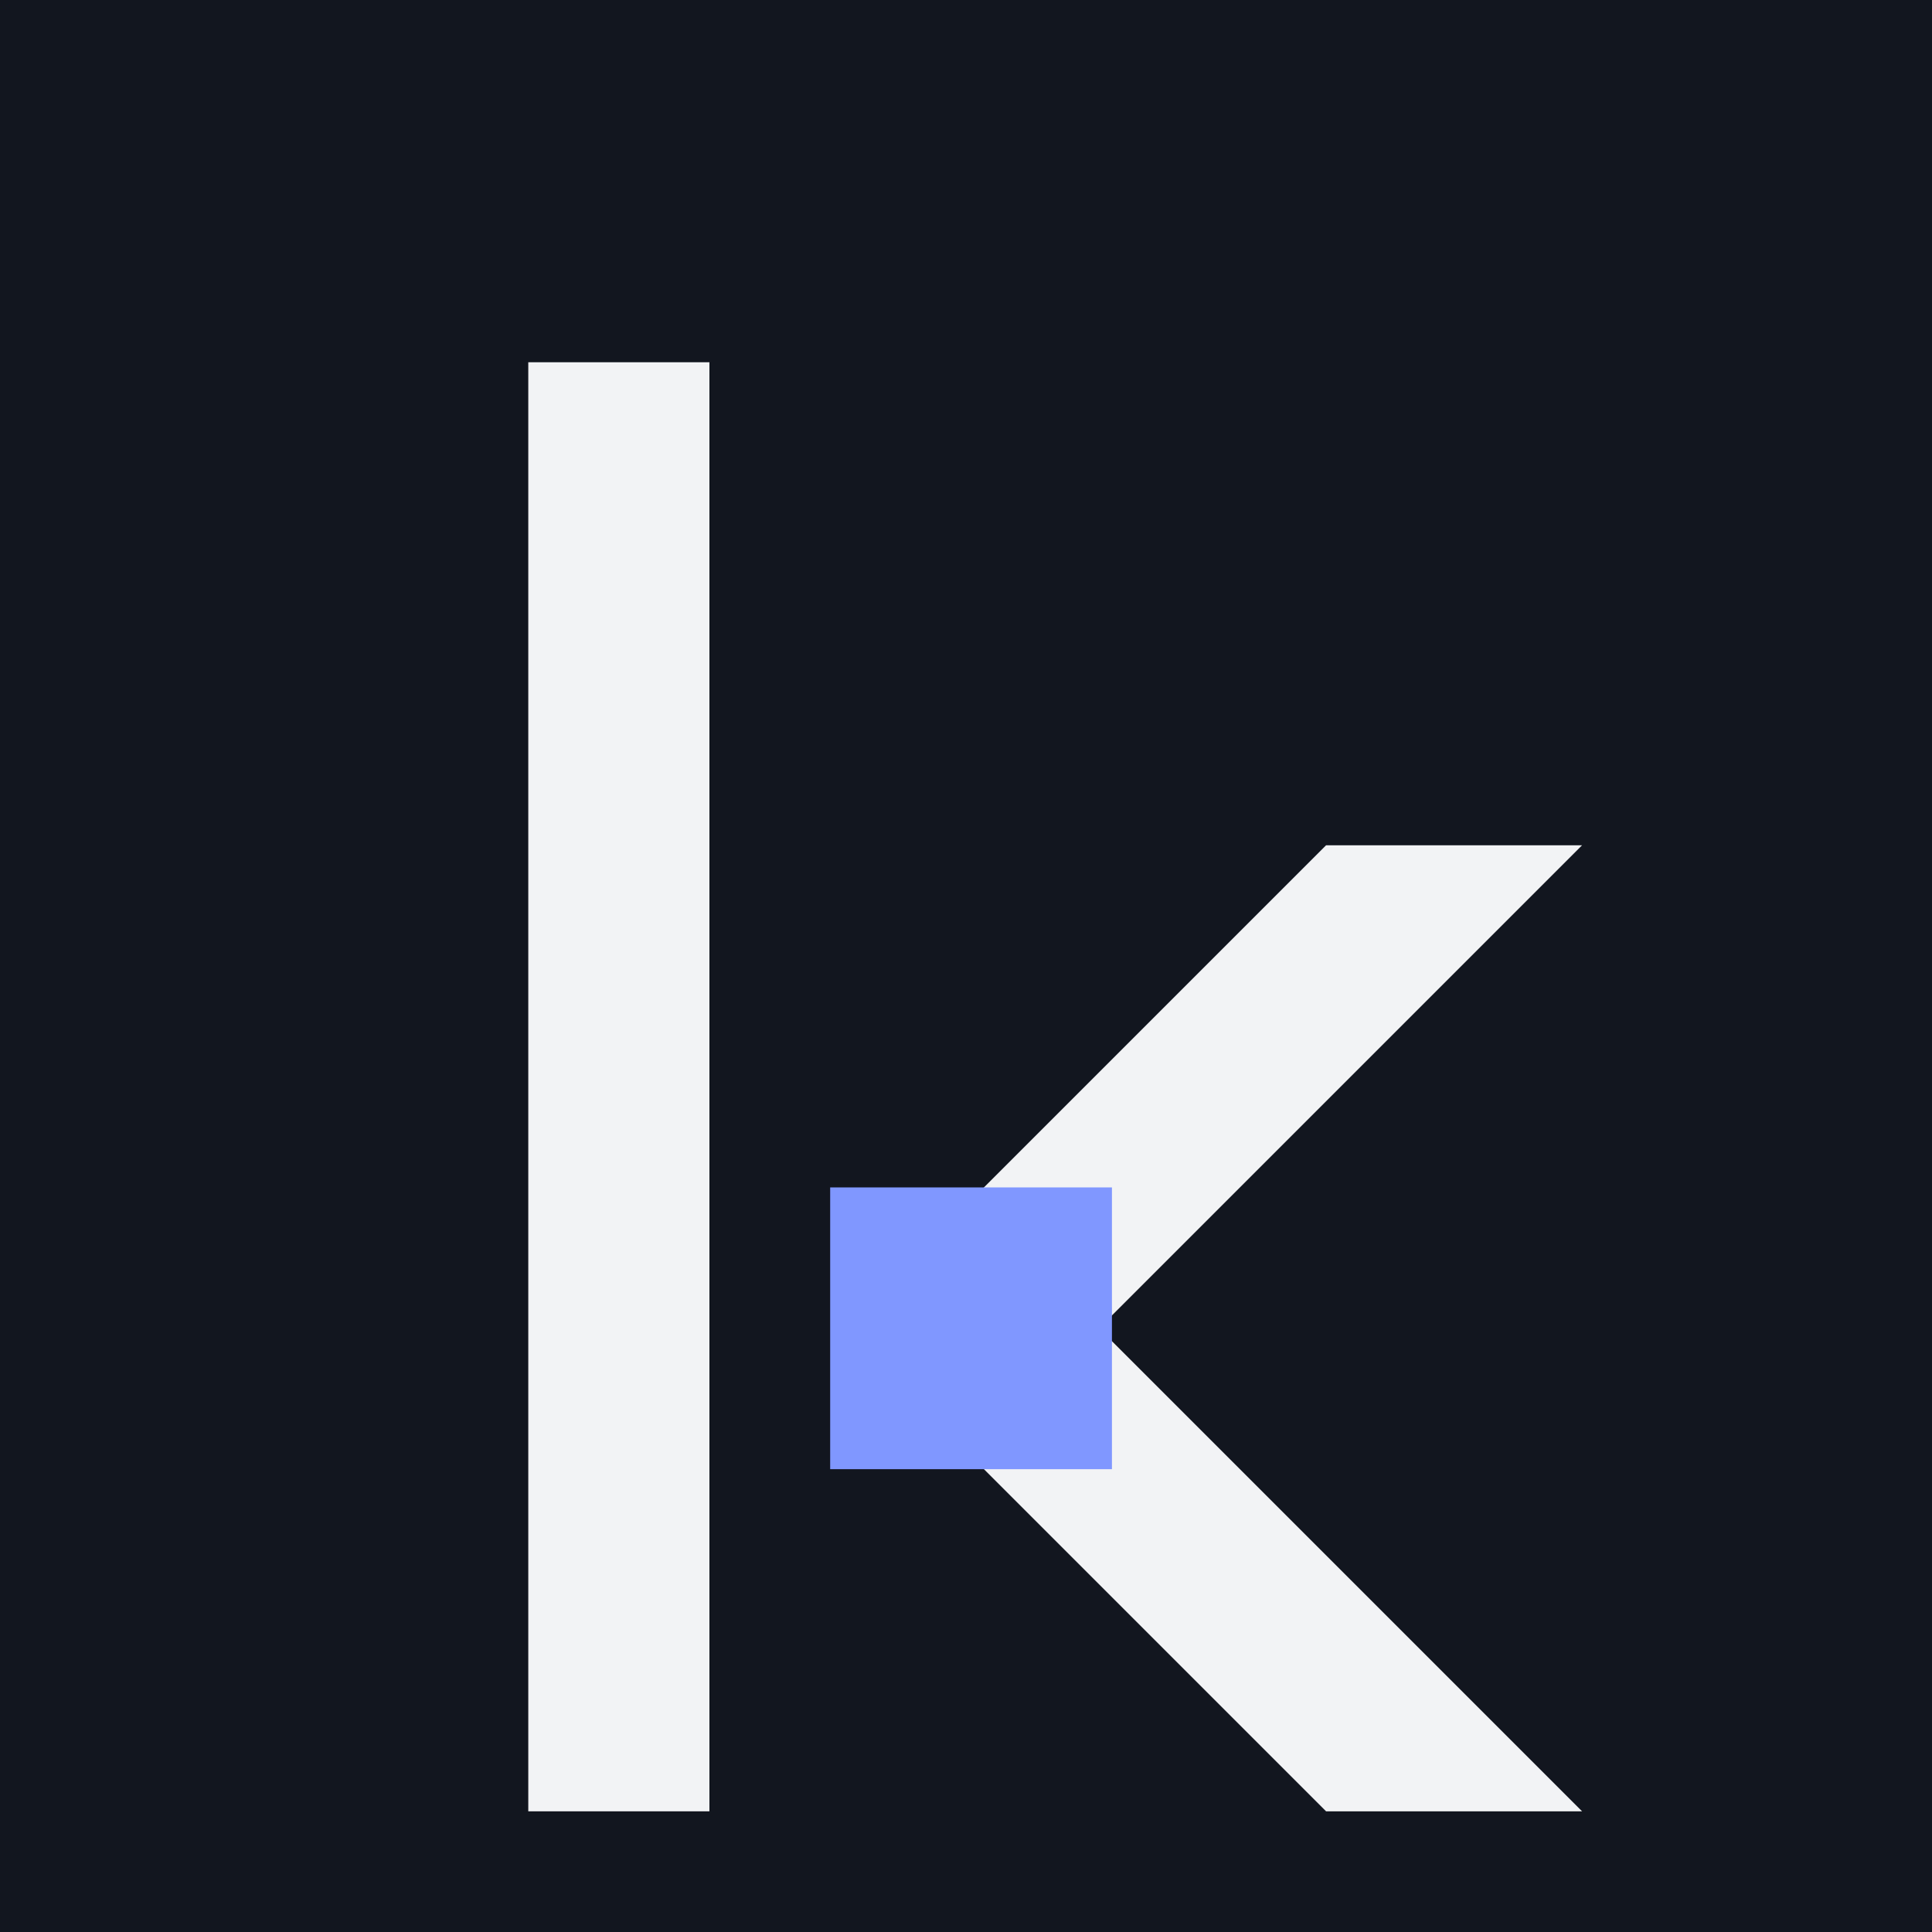
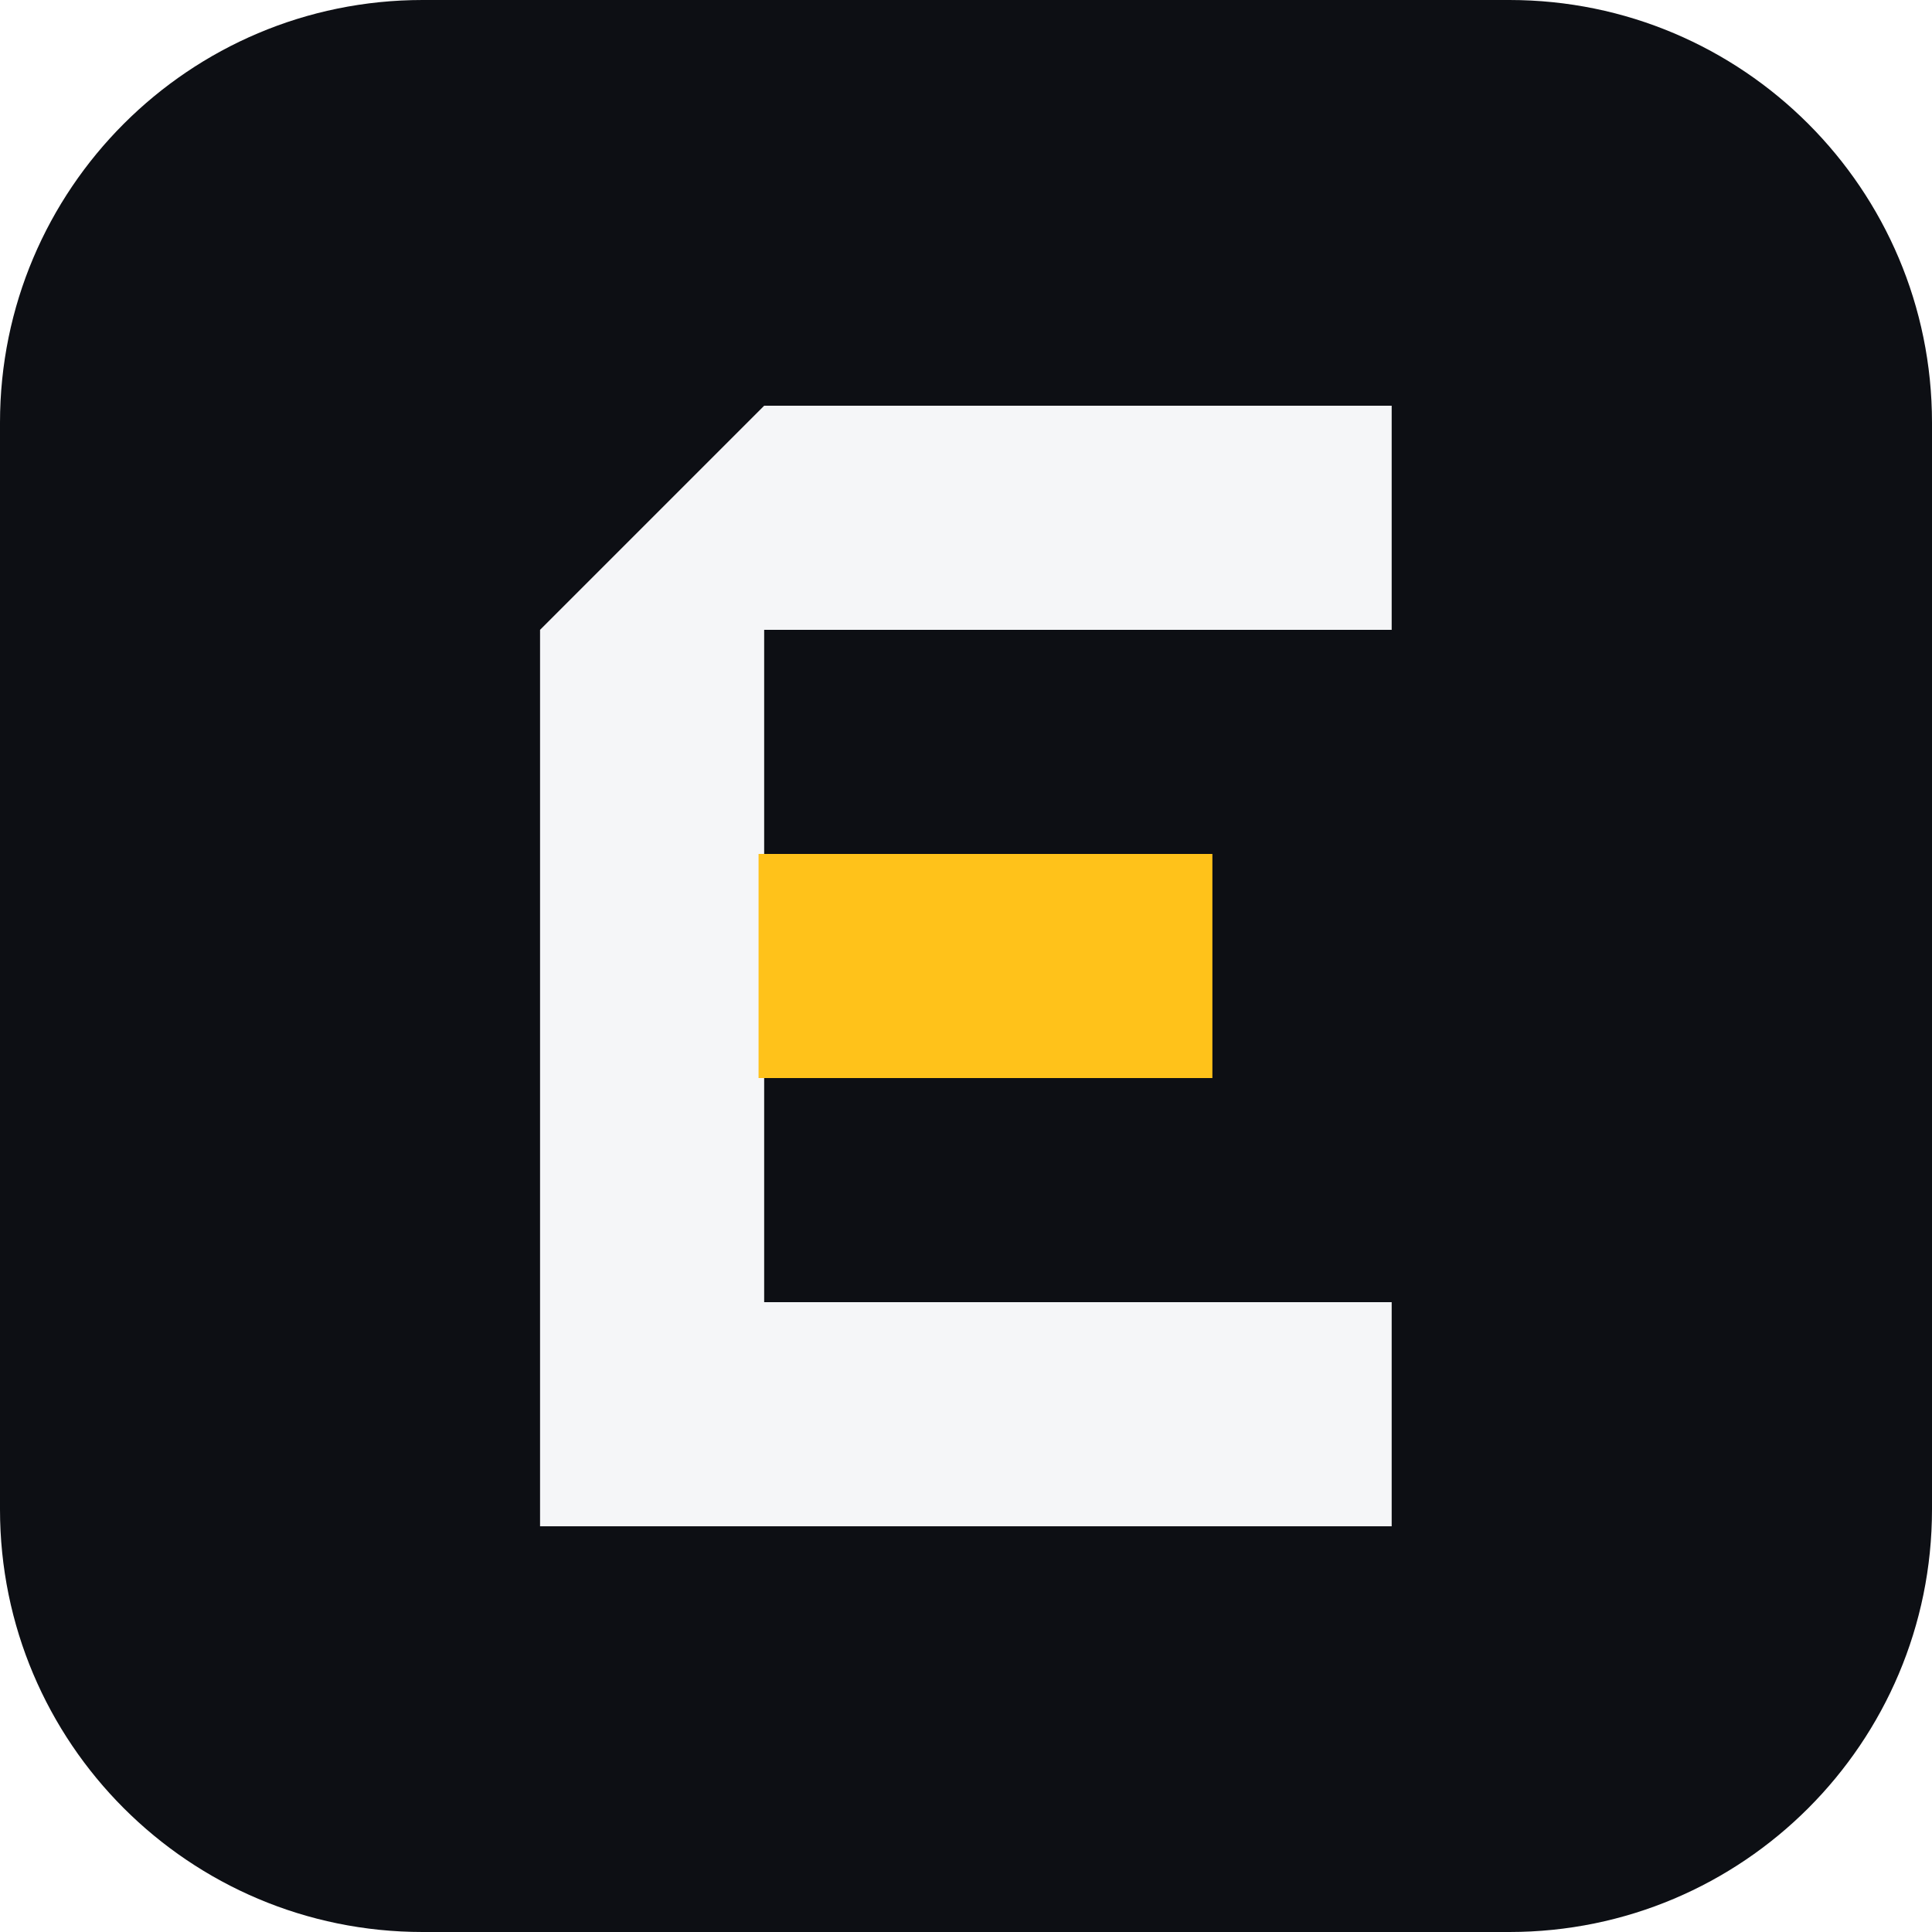
- <svg xmlns="http://www.w3.org/2000/svg" viewBox="0 0 64 64">
-   <rect width="64" height="64" fill="#12161F" />
-   <g transform="translate(17.5 12) scale(0.6667)">
-     <rect width="9" height="72" fill="#F2F3F5" />
-     <polygon points="39.64,24 52.36,24 28.36,48 15.64,48" fill="#F2F3F5" />
-     <polygon points="39.64,72 52.36,72 28.36,48 15.64,48" fill="#F2F3F5" />
-     <rect x="15" y="41" width="14" height="14" fill="#8097FF" />
+ <svg xmlns="http://www.w3.org/2000/svg" viewBox="0 0 64 64" width="64" height="64">
+   <rect width="64" height="64" fill="#0D0F14" rx="14" />
+   <g transform="translate(17.89 13.44) scale(0.3712)">
+     <polygon points="0,20 20,0 76,0 76,20 20,20 20,80 76,80 76,100 0,100" fill="#F5F6F8" />
+     <rect x="19.5" y="40" width="40.5" height="20" fill="#FFC21A" />
  </g>
</svg>
